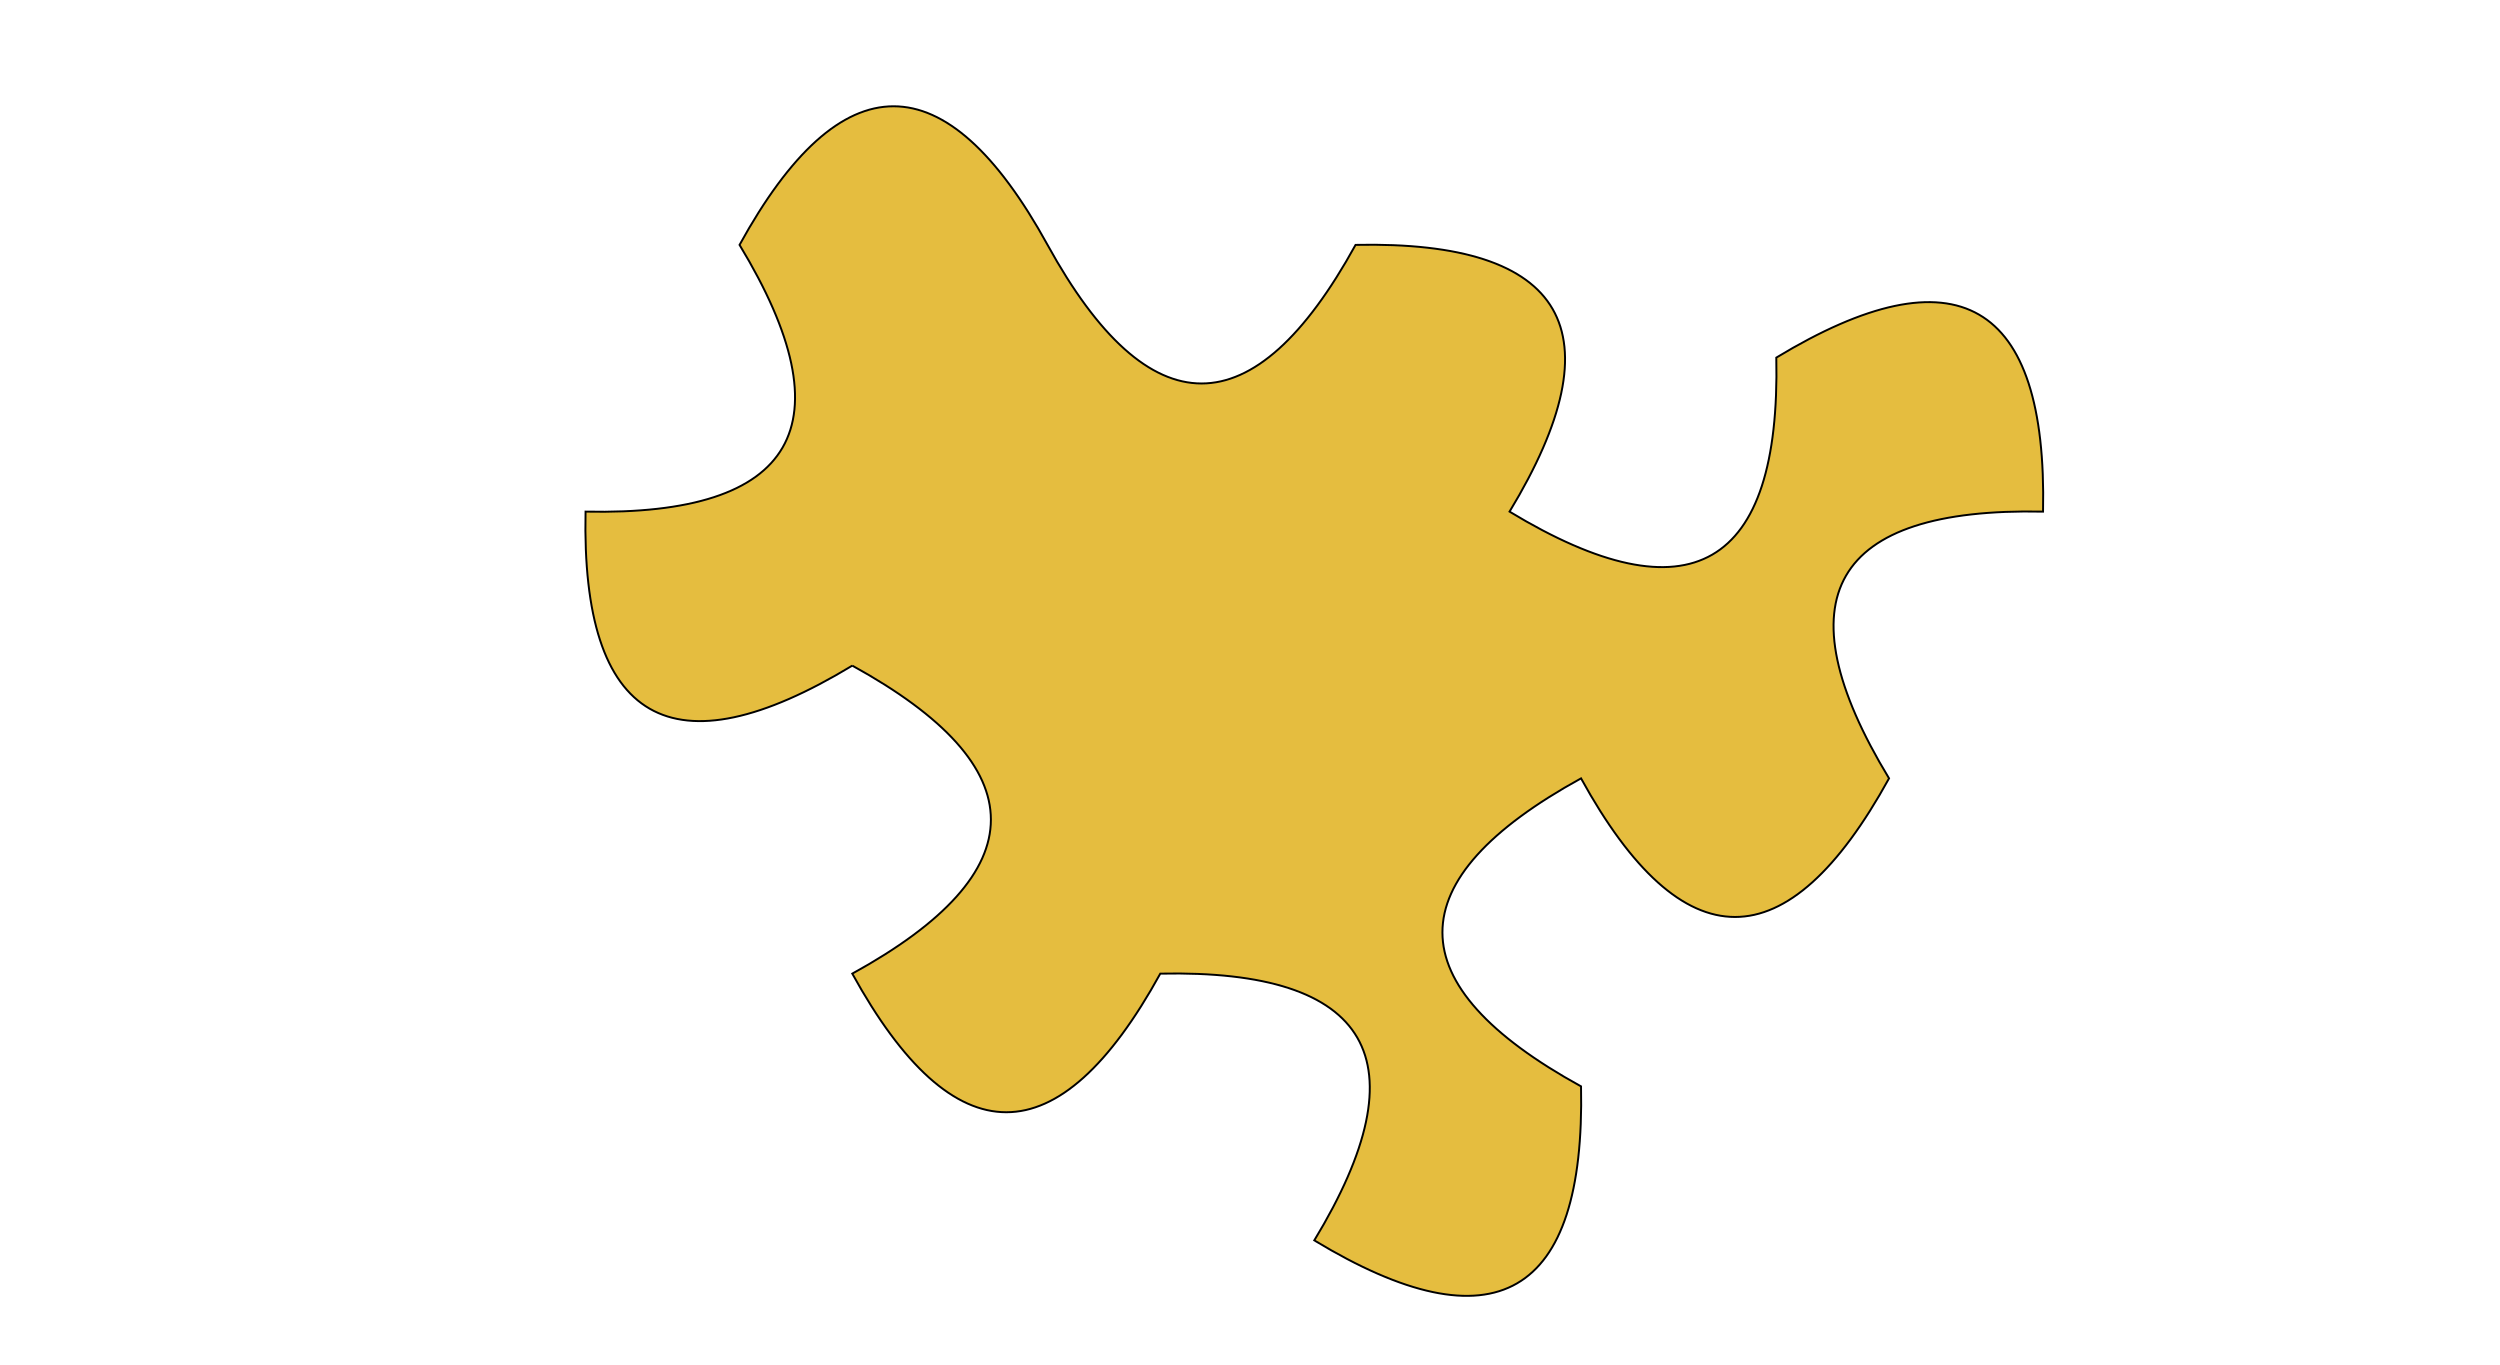
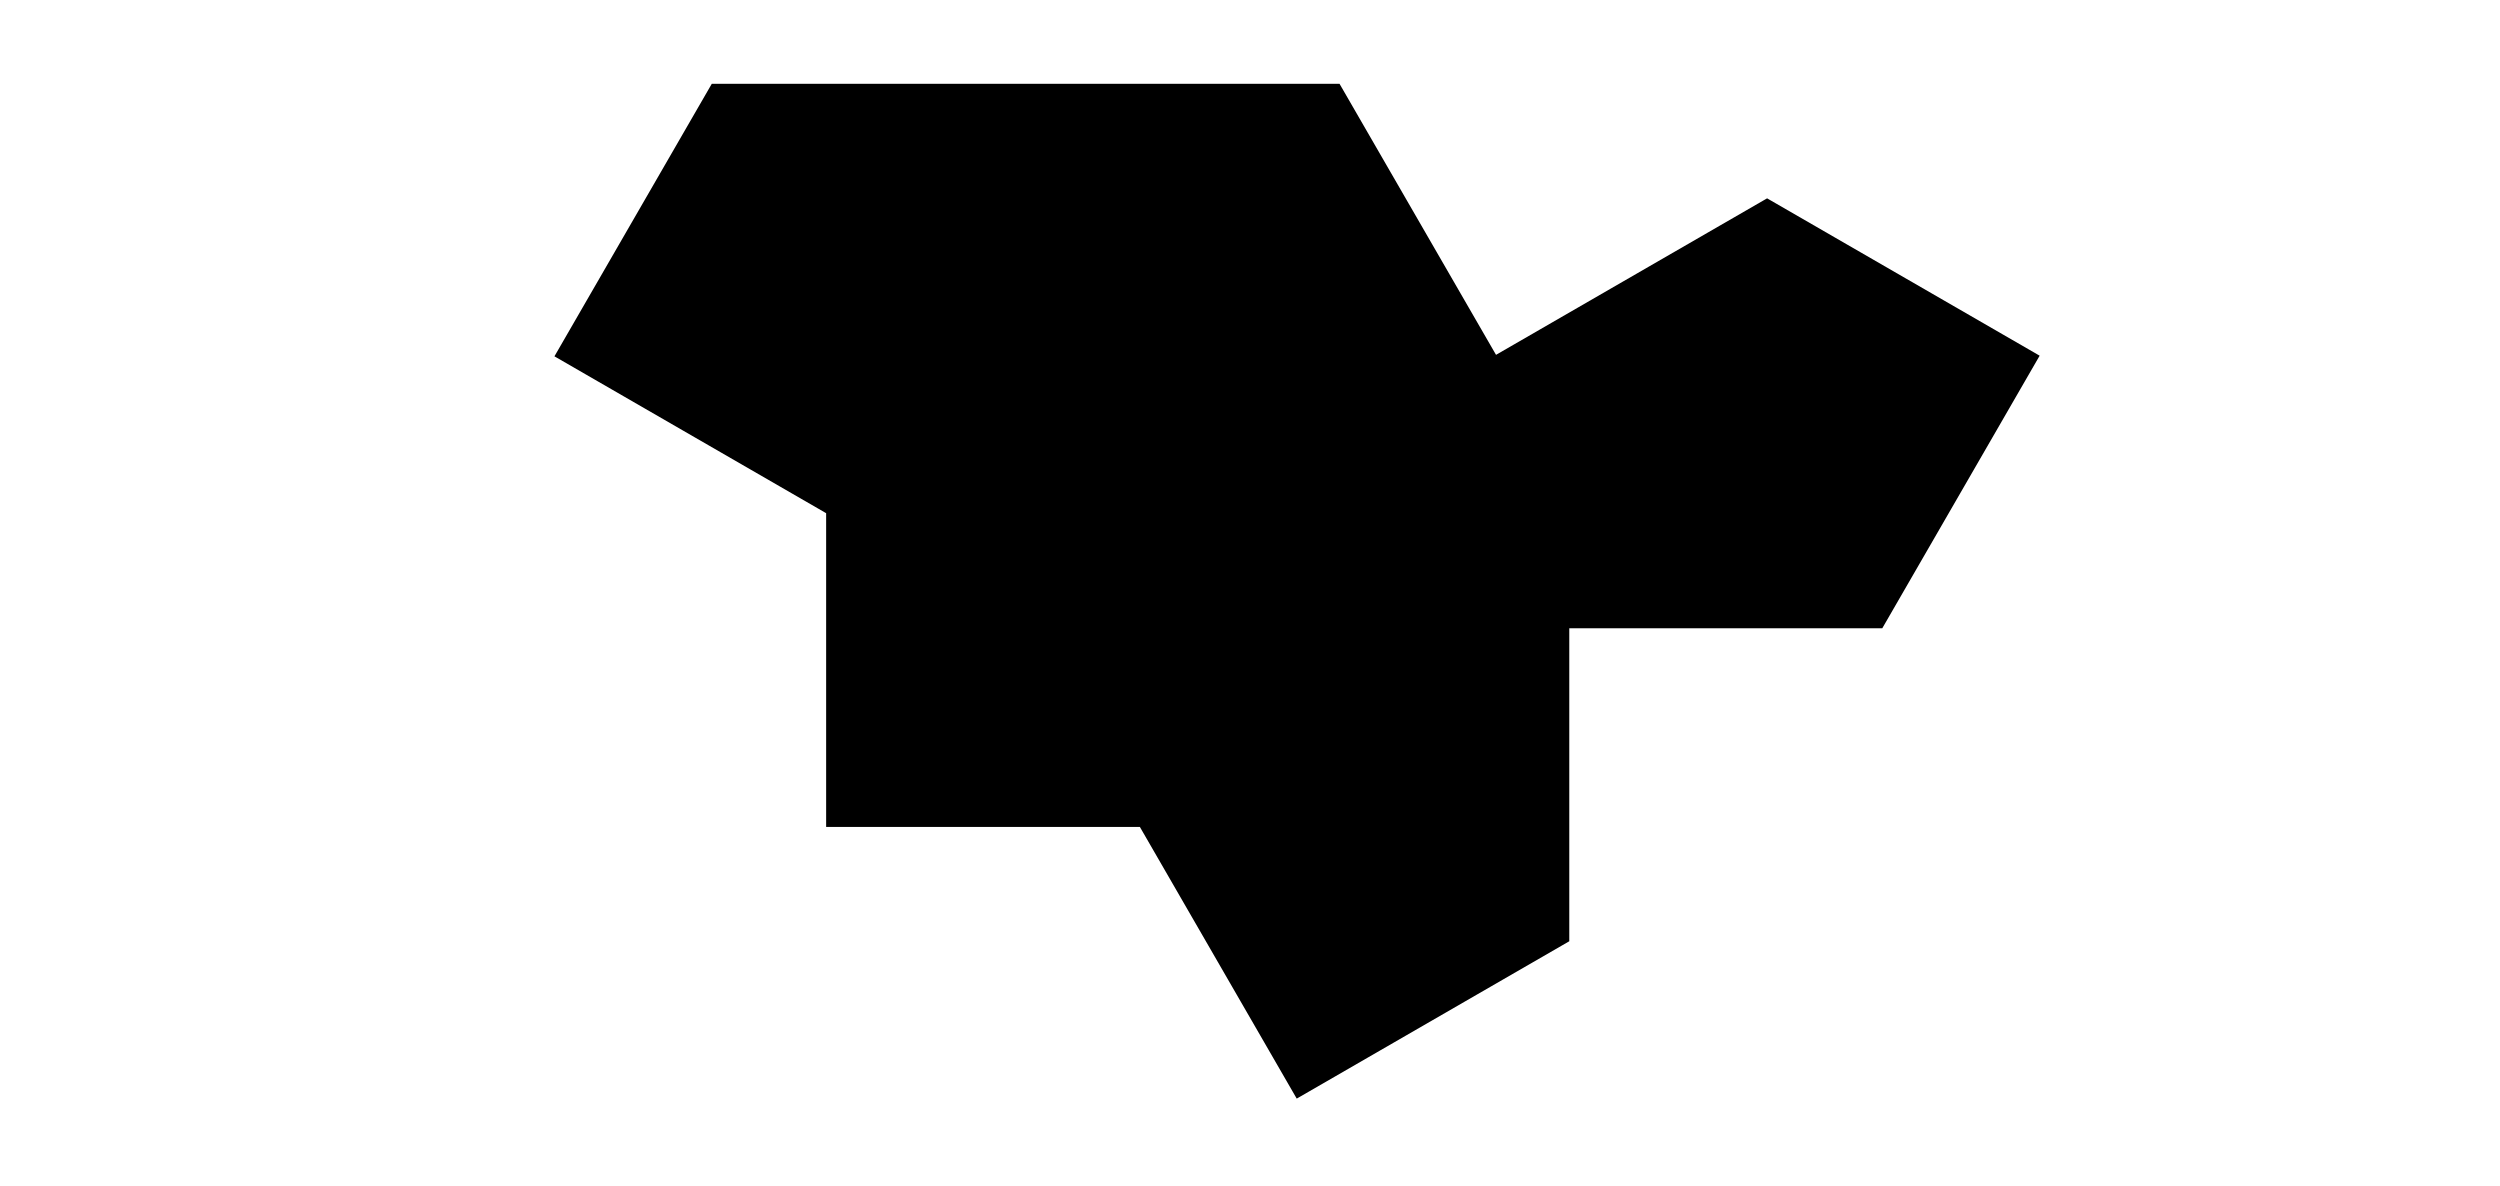
- <svg xmlns="http://www.w3.org/2000/svg" viewBox="0 0 1273 695">
-   <g transform="translate(636.5,347.5)">
-     <path d="M -202.515 -8.562 C -108.413 43.194 -108.413 96.519 -202.515 148.275 C -150.759 242.377 -97.435 242.377 -45.679 148.275 C 61.694 146.046 88.356 192.226 32.74 284.1 C 124.613 339.716 170.793 313.054 168.564 205.681 C 74.462 153.925 74.462 100.601 168.564 48.844 C 220.32 142.947 273.645 142.947 325.401 48.844 C 269.784 -43.029 296.447 -89.209 403.819 -86.98 C 406.048 -194.353 359.868 -221.015 267.995 -165.399 C 270.224 -58.026 224.043 -31.363 132.17 -86.98 C 187.787 -178.853 161.125 -225.034 53.752 -222.805 C 1.996 -128.703 -51.329 -128.703 -103.085 -222.805 C -154.841 -316.907 -208.166 -316.907 -259.922 -222.805 C -204.305 -130.932 -230.967 -84.751 -338.34 -86.98 C -340.569 20.393 -294.389 47.055 -202.515 -8.562" stroke="black" stroke-weight="0.1" fill="rgb(229,189,63)" />
+ <svg xmlns="http://www.w3.org/2000/svg" viewBox="0 0 1466 695">
+   <g transform="translate(733,347.5)">
+     <polygon points="-248.052,136.901 -64.293,136.901 27.587,296.041 186.727,204.162 186.727,20.403 370.486,20.403 462.366,-138.738 303.226,-230.617 144.085,-138.738 52.206,-297.878 -131.554,-297.878 -315.313,-297.878 -407.192,-138.738 -248.052,-46.858" stroke="black" stroke-weight="0.1" fill="rgb(0,0,0)" />
  </g>
</svg>
